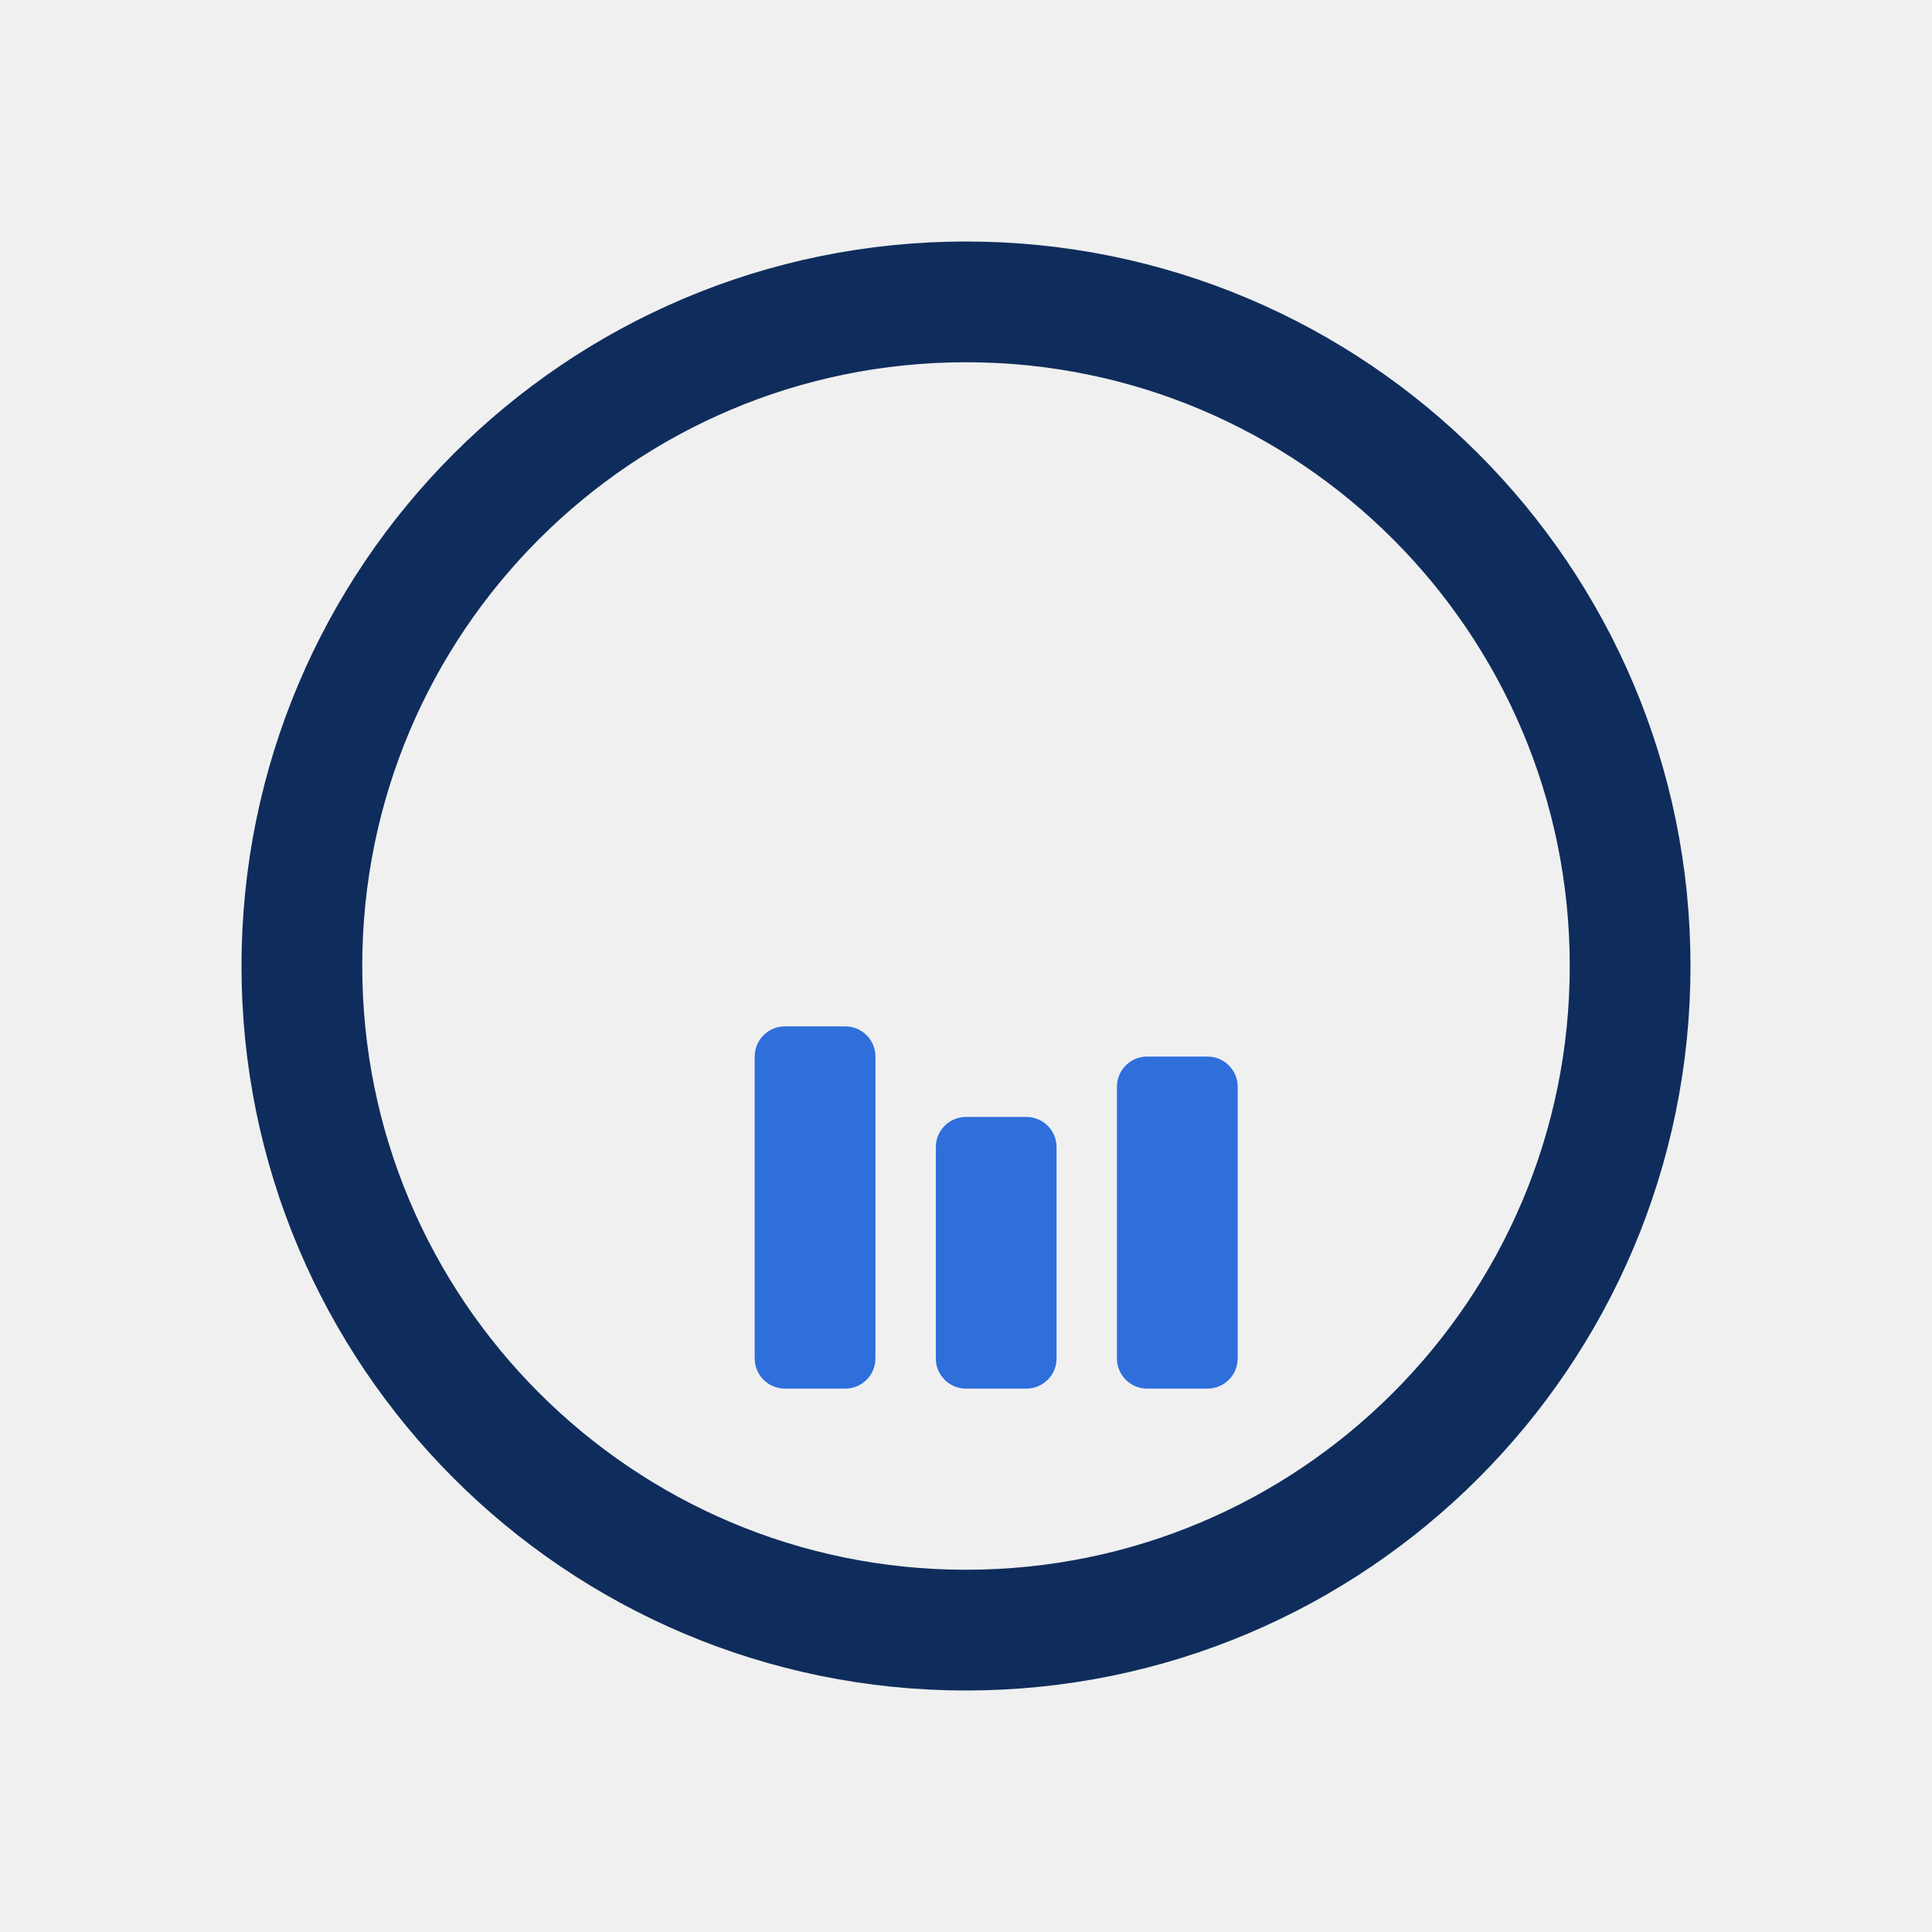
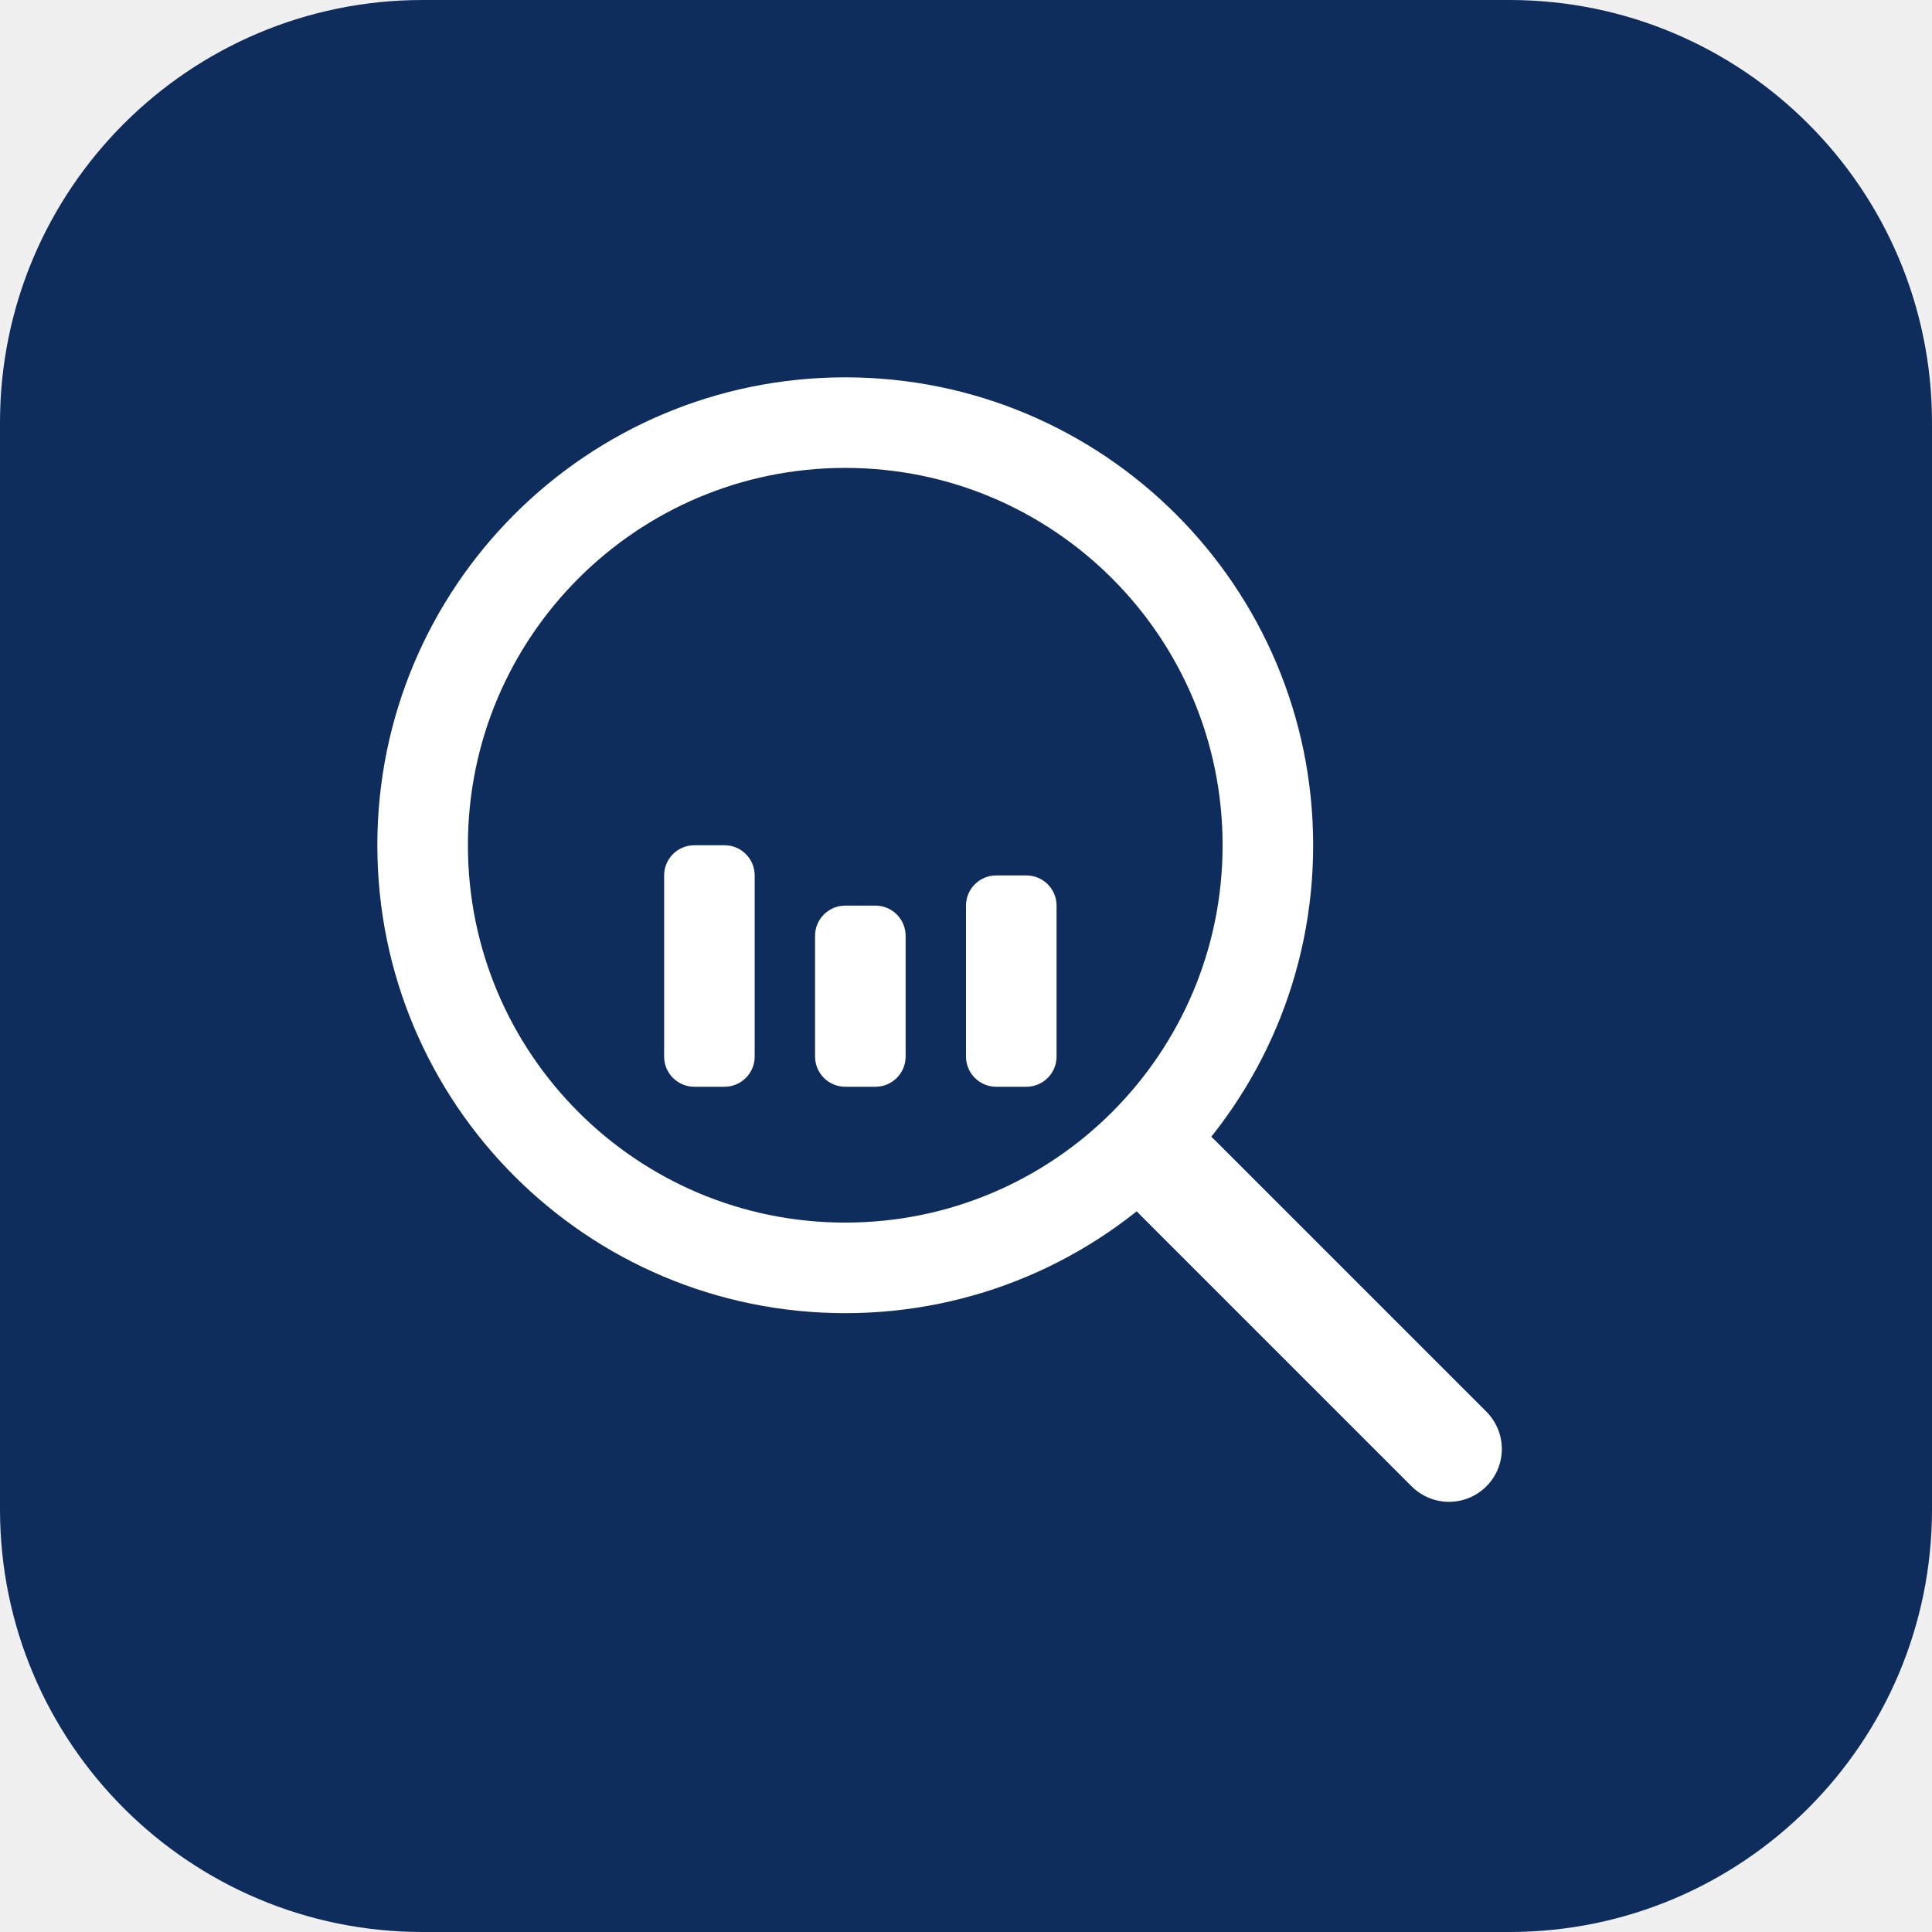
<svg xmlns="http://www.w3.org/2000/svg" viewBox="0 0 64 64" role="img" aria-label="Finnsight favicon">
-   <circle cx="32" cy="32" r="22" fill="none" stroke="#0F2D5C" stroke-width="4" />
-   <rect x="25" y="34" width="4" height="12" rx="1" fill="#2F6FDB" />
-   <rect x="31" y="37" width="4" height="9" rx="1" fill="#2F6FDB" />
-   <rect x="37" y="35" width="4" height="11" rx="1" fill="#2F6FDB" />
+   <rect width="64" height="64" rx="14" fill="#0F2D5C" />
+   <circle cx="28" cy="28" r="14" fill="none" stroke="#FFFFFF" stroke-width="3" />
+   <rect x="22" y="28" width="3" height="8" rx="1" fill="#FFFFFF" />
+   <rect x="27" y="30" width="3" height="6" rx="1" fill="#FFFFFF" />
+   <rect x="32" y="29" width="3" height="7" rx="1" fill="#FFFFFF" />
+   <line x1="39" y1="39" x2="48" y2="48" stroke="#FFFFFF" stroke-width="3.5" stroke-linecap="round" />
</svg>
